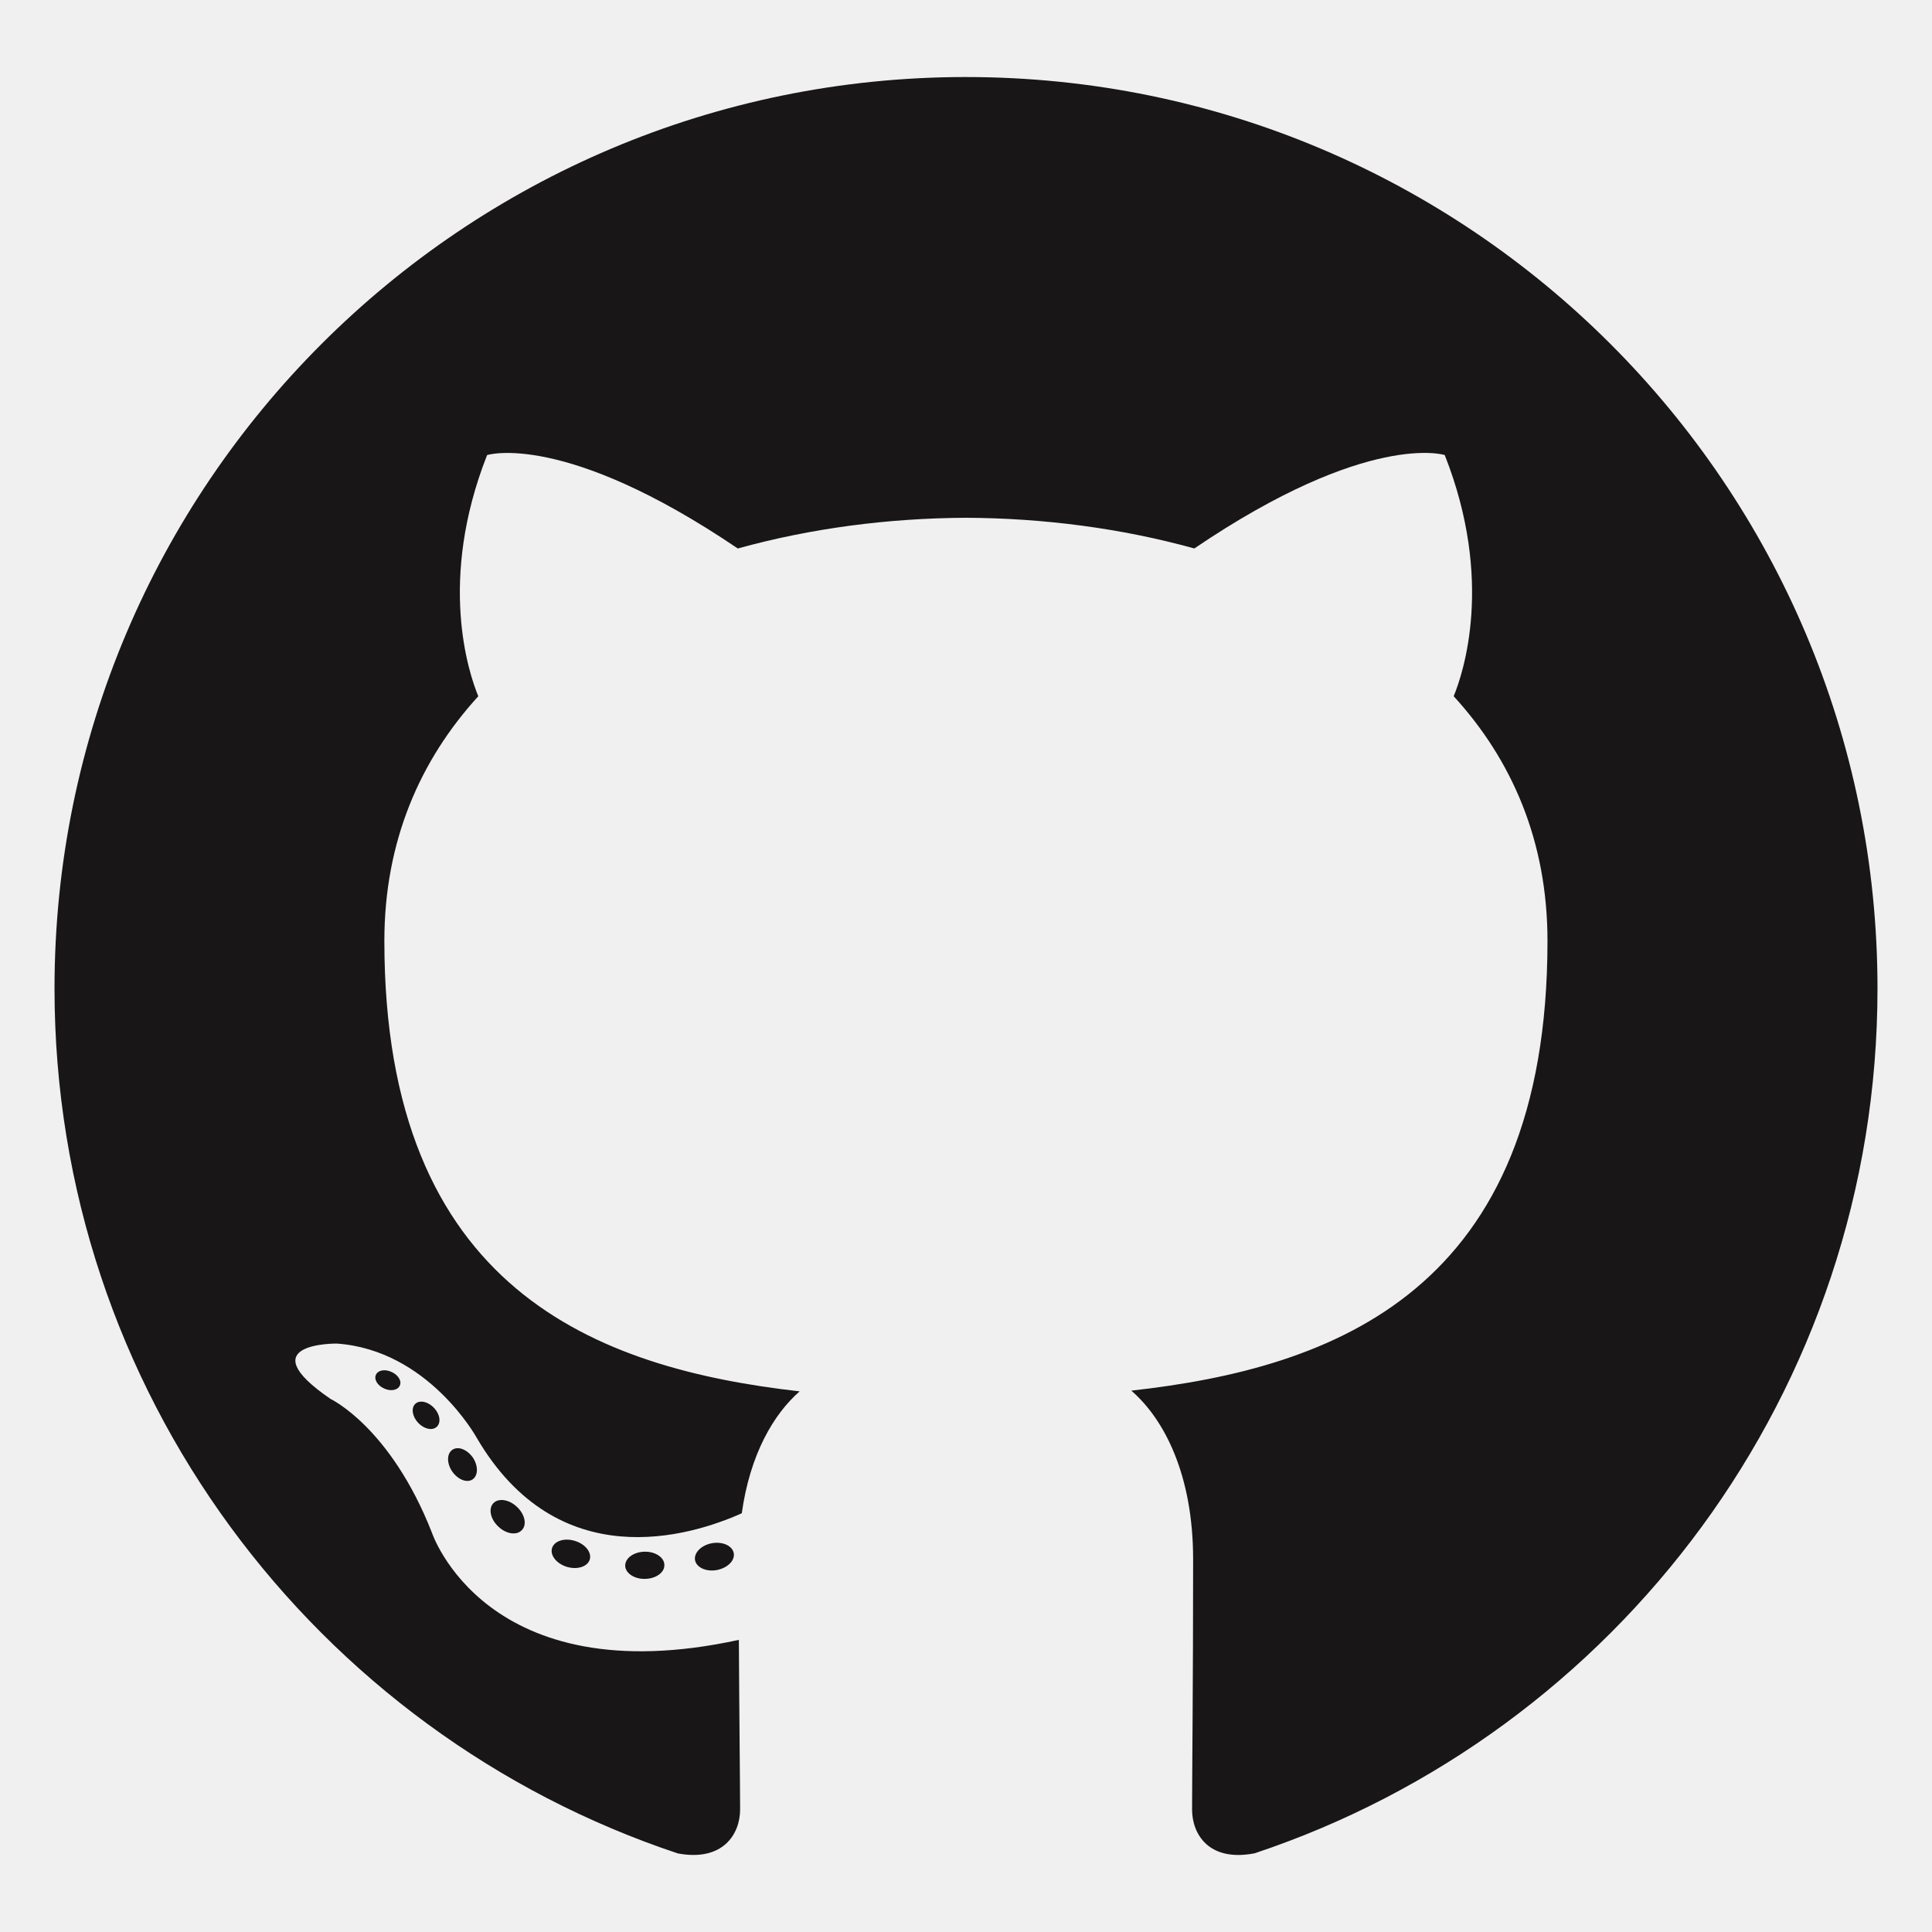
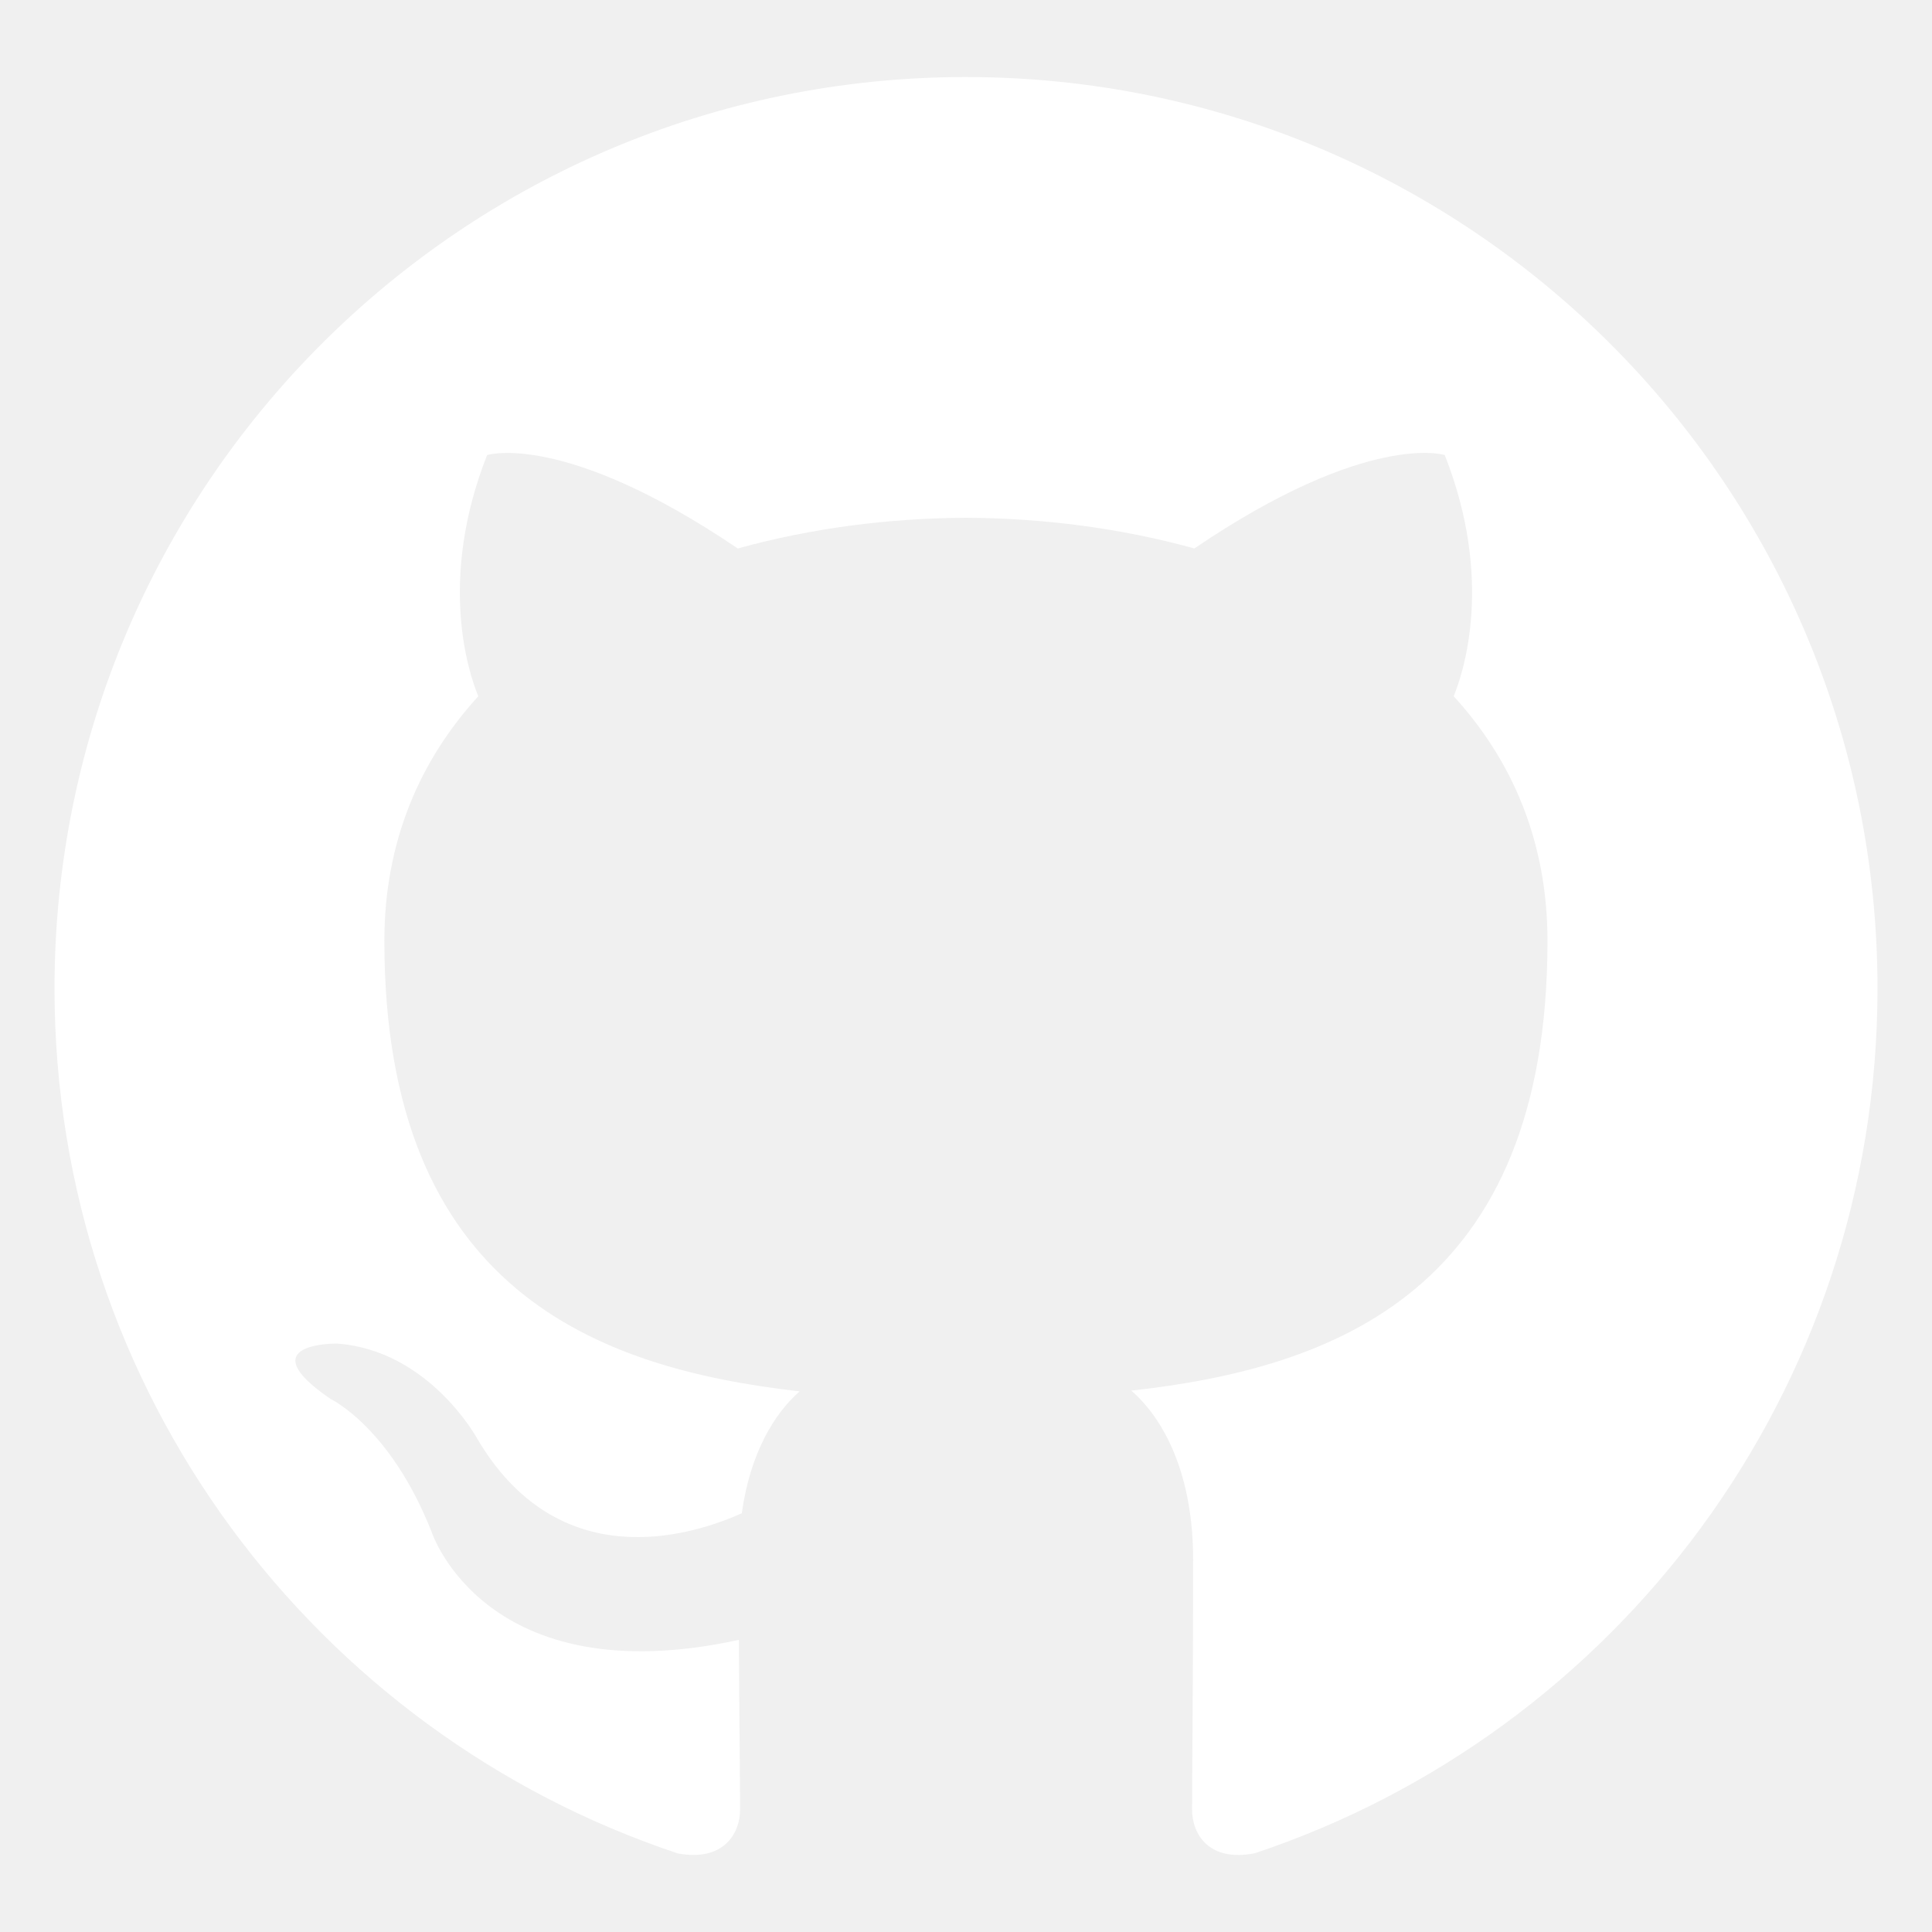
<svg xmlns="http://www.w3.org/2000/svg" viewBox="0 0 128 128">
-   <g fill="#181616">
+   <g fill="#ffffff">
    <path fill-rule="evenodd" clip-rule="evenodd" d="M64 5.103c-33.347 0-60.388 27.035-60.388 60.388 0 26.682 17.303 49.317 41.297 57.303 3.017.56 4.125-1.31 4.125-2.905 0-1.44-.056-6.197-.082-11.243-16.8 3.653-20.345-7.125-20.345-7.125-2.747-6.98-6.705-8.836-6.705-8.836-5.48-3.748.413-3.67.413-3.67 6.063.425 9.257 6.223 9.257 6.223 5.386 9.23 14.127 6.562 17.573 5.02.542-3.903 2.107-6.568 3.834-8.076-13.413-1.525-27.514-6.704-27.514-29.843 0-6.593 2.36-11.98 6.223-16.21-.628-1.52-2.695-7.662.584-15.98 0 0 5.07-1.623 16.61 6.19C53.7 35 58.867 34.327 64 34.304c5.13.023 10.3.694 15.127 2.033 11.526-7.813 16.59-6.19 16.59-6.19 3.287 8.317 1.22 14.46.593 15.98 3.872 4.23 6.215 9.617 6.215 16.21 0 23.194-14.127 28.3-27.574 29.796 2.167 1.874 4.097 5.55 4.097 11.183 0 8.08-.07 14.583-.07 16.572 0 1.607 1.088 3.49 4.148 2.897 23.98-7.994 41.263-30.622 41.263-57.294C124.388 32.14 97.35 5.104 64 5.104z" />
-     <path d="M26.484 91.806c-.133.3-.605.39-1.035.185-.44-.196-.685-.605-.543-.906.13-.31.603-.395 1.04-.188.44.197.69.61.537.91zm2.446 2.729c-.287.267-.85.143-1.232-.28-.396-.42-.47-.983-.177-1.254.298-.266.844-.14 1.24.28.394.426.472.984.17 1.255zM31.312 98.012c-.37.258-.976.017-1.35-.52-.37-.538-.37-1.183.01-1.44.373-.258.97-.025 1.35.507.368.545.368 1.19-.01 1.452zm3.261 3.361c-.33.365-1.036.267-1.552-.23-.527-.487-.674-1.18-.343-1.544.336-.366 1.045-.264 1.564.23.527.486.686 1.18.333 1.543zm4.5 1.951c-.147.473-.825.688-1.51.486-.683-.207-1.13-.76-.99-1.238.14-.477.823-.7 1.512-.485.683.206 1.13.756.988 1.237zm4.943.361c.017.498-.563.91-1.28.92-.723.017-1.308-.387-1.315-.877 0-.503.568-.91 1.29-.924.717-.013 1.306.387 1.306.88zm4.598-.782c.086.485-.413.984-1.126 1.117-.7.13-1.35-.172-1.44-.653-.086-.498.422-.997 1.122-1.126.714-.123 1.354.17 1.444.663zm0 0" />
  </g>
</svg>
